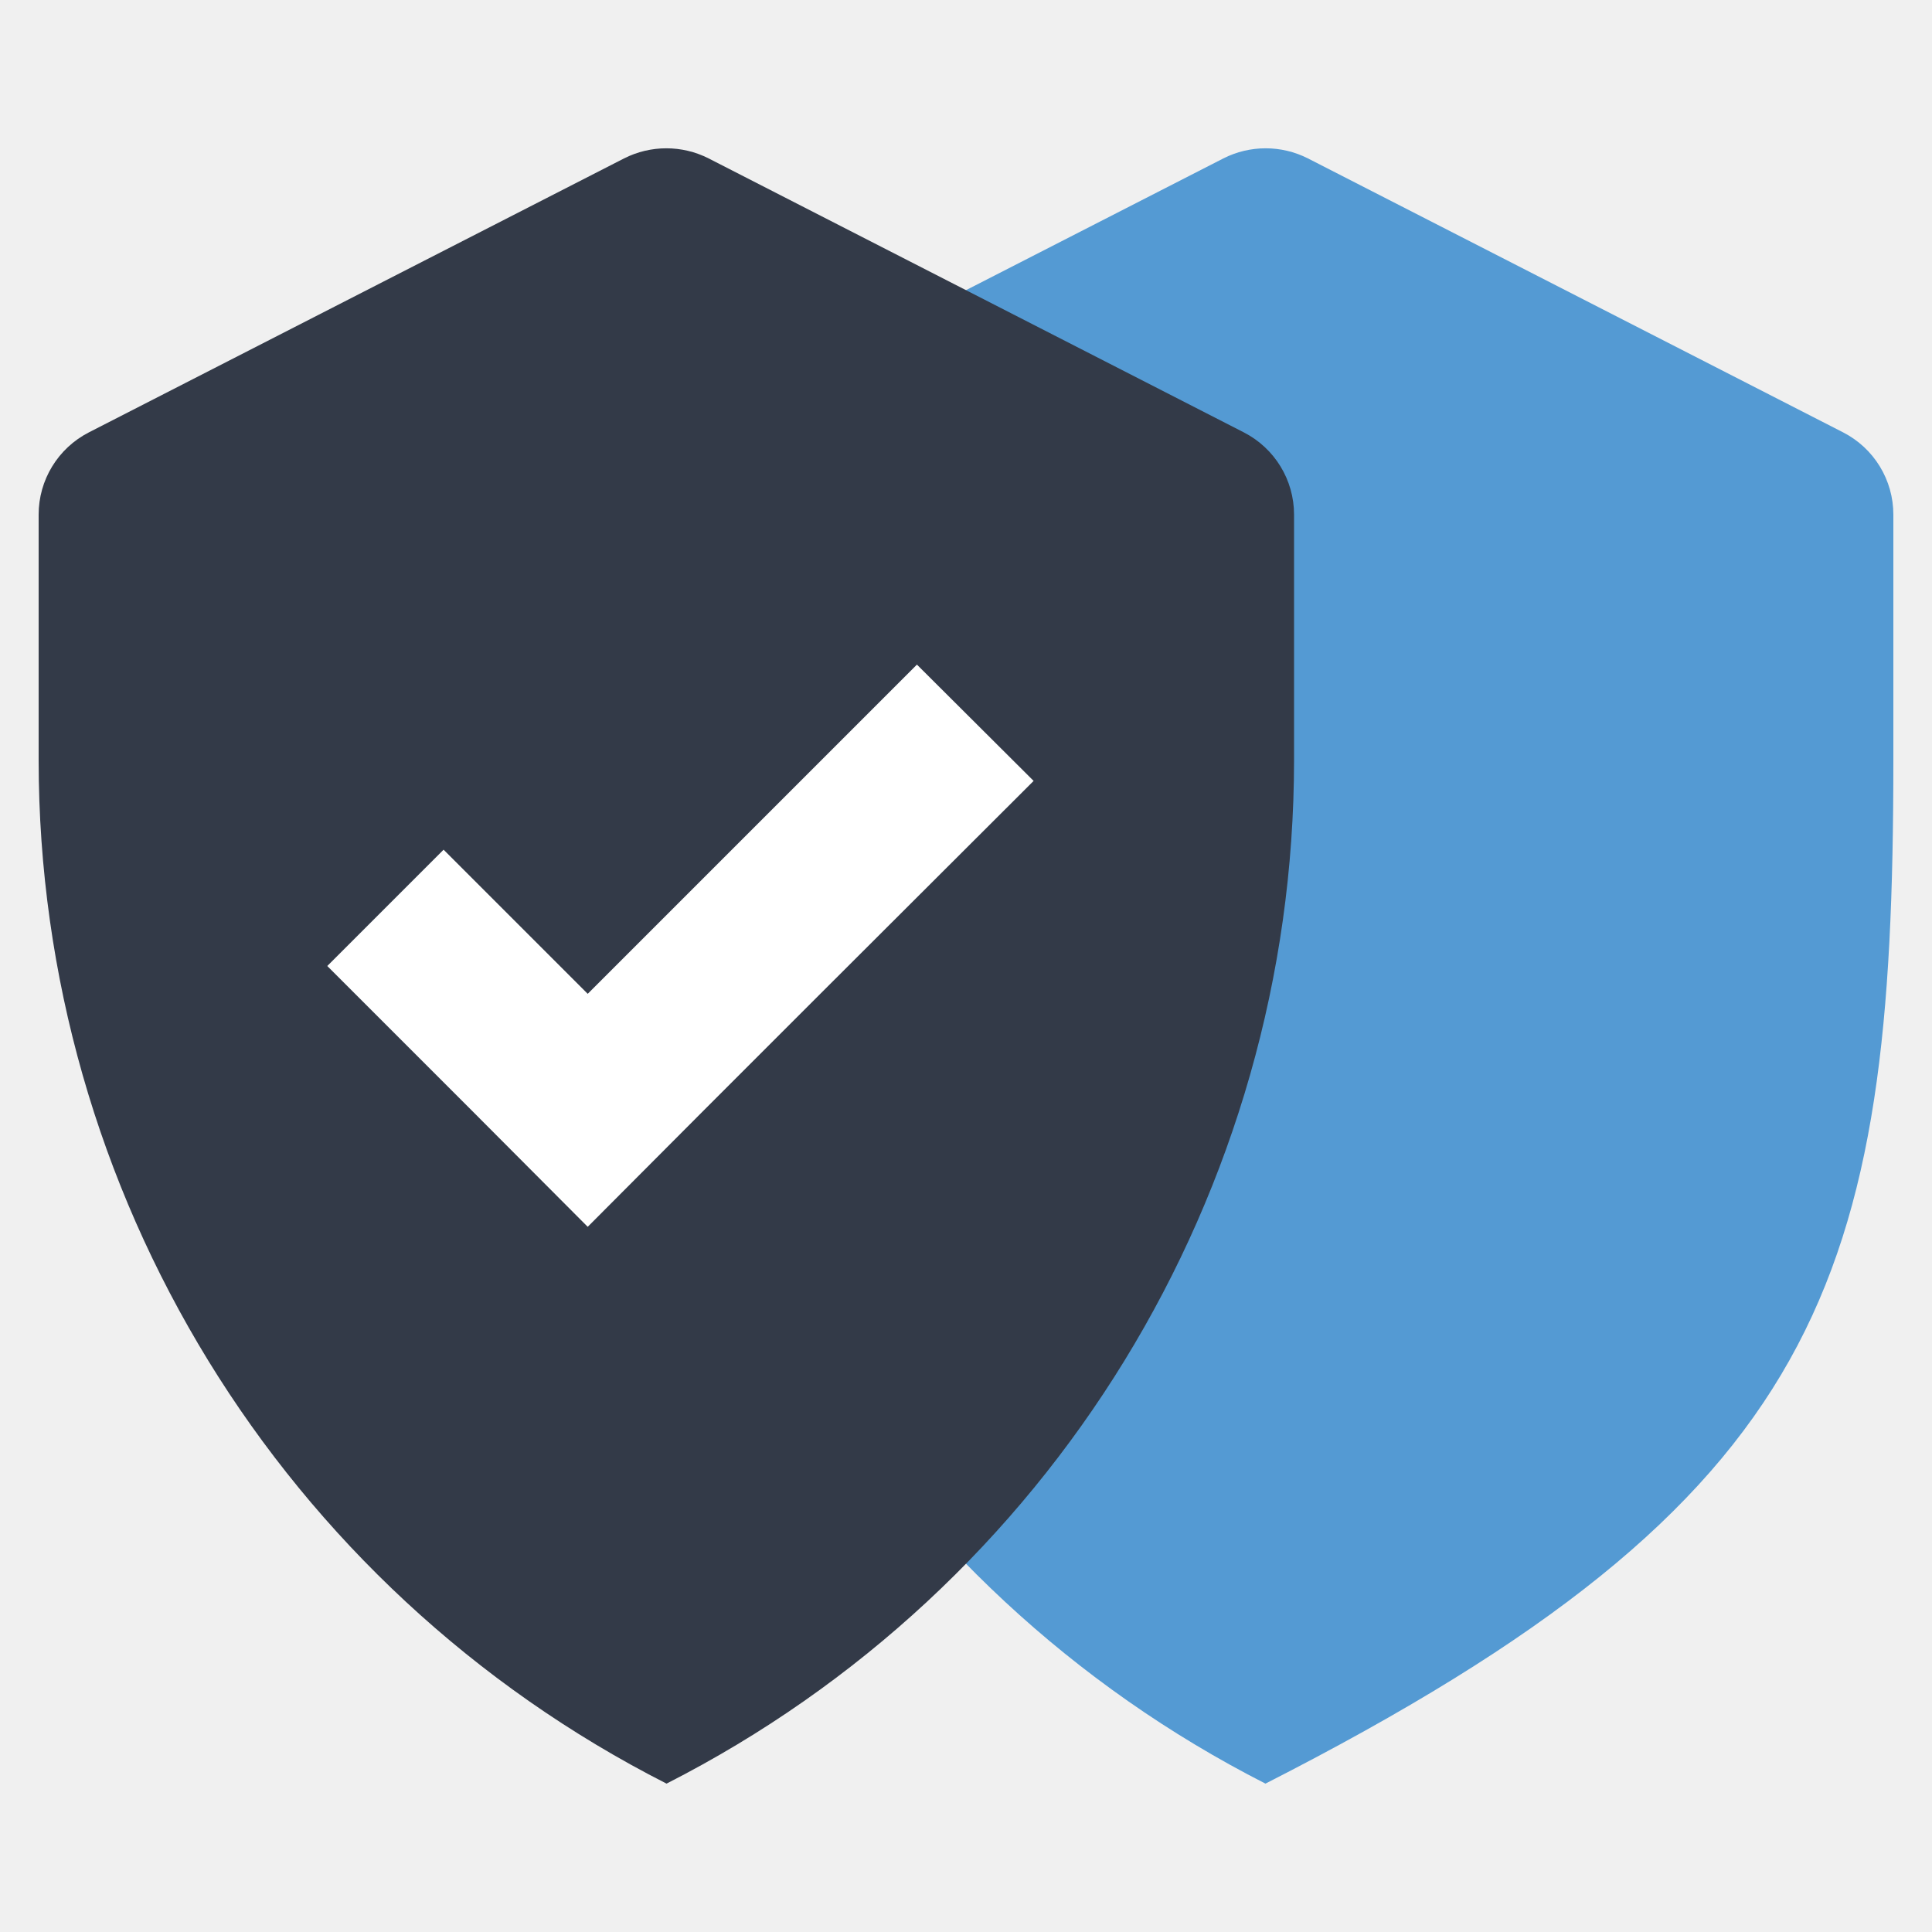
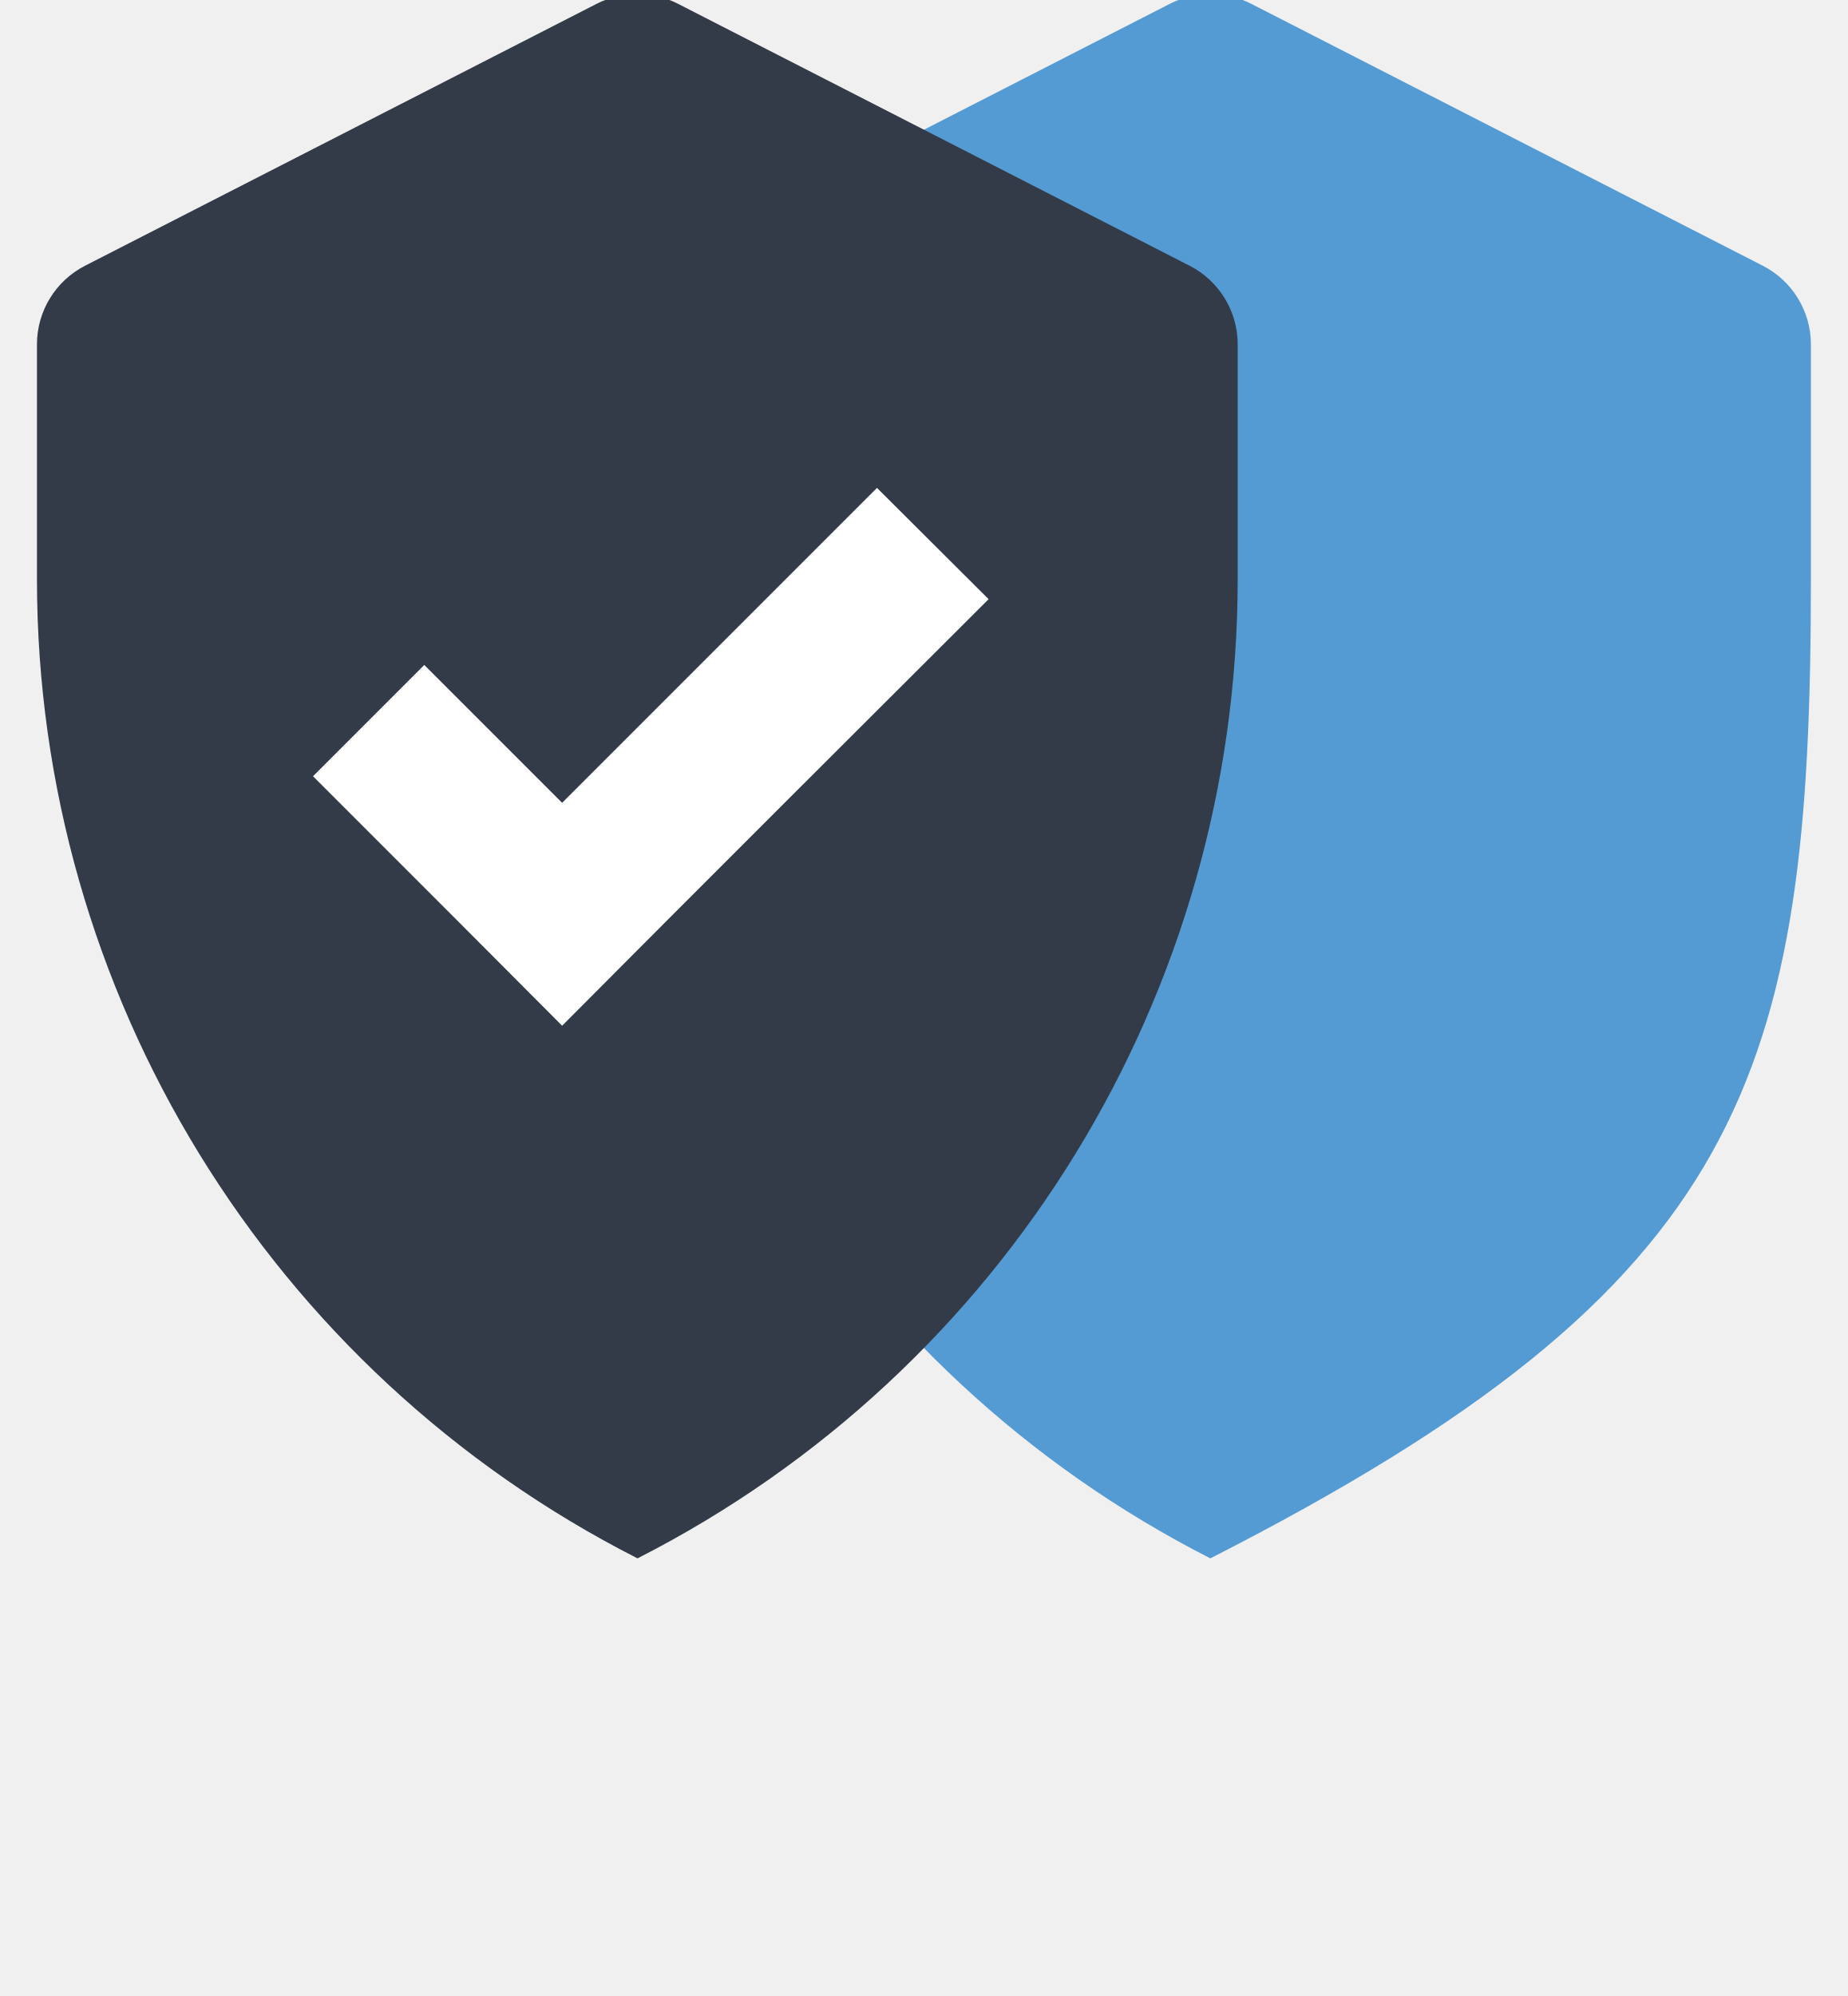
- <svg xmlns="http://www.w3.org/2000/svg" viewBox="0 0 50 50">
+ <svg xmlns="http://www.w3.org/2000/svg" viewBox="0 4 50 54">
  <defs>
    <style>
            .left-shield { fill: #549ad3; }
            .right-shield { fill: #333a48; }
            .tick { fill: #fff; }
        </style>
  </defs>
  <path class="left-shield" d="M31.66,4.1,17.81,11.19a2.39,2.39,0,0,0-1.3,2.13v6.36A29.73,29.73,0,0,0,32.75,46.16h0C47.25,38.77,49,33.15,49,19.68V13.32a2.39,2.39,0,0,0-1.3-2.13L33.85,4.1A2.42,2.42,0,0,0,31.66,4.1Z" />
  <path class="right-shield" d="M16.15,4.1,2.3,11.19A2.39,2.39,0,0,0,1,13.32v6.36A29.72,29.72,0,0,0,17.25,46.16h0A29.73,29.73,0,0,0,33.49,19.68V13.32a2.39,2.39,0,0,0-1.3-2.13L18.34,4.1A2.42,2.42,0,0,0,16.15,4.1Z" />
  <polygon class="tick" points="12.2 28.73 15.21 31.75 18.22 28.73 21.23 25.72 26.75 20.21 23.73 17.2 18.22 22.71 15.21 25.72 11.48 21.99 8.47 25 12.2 28.73" />
</svg>
